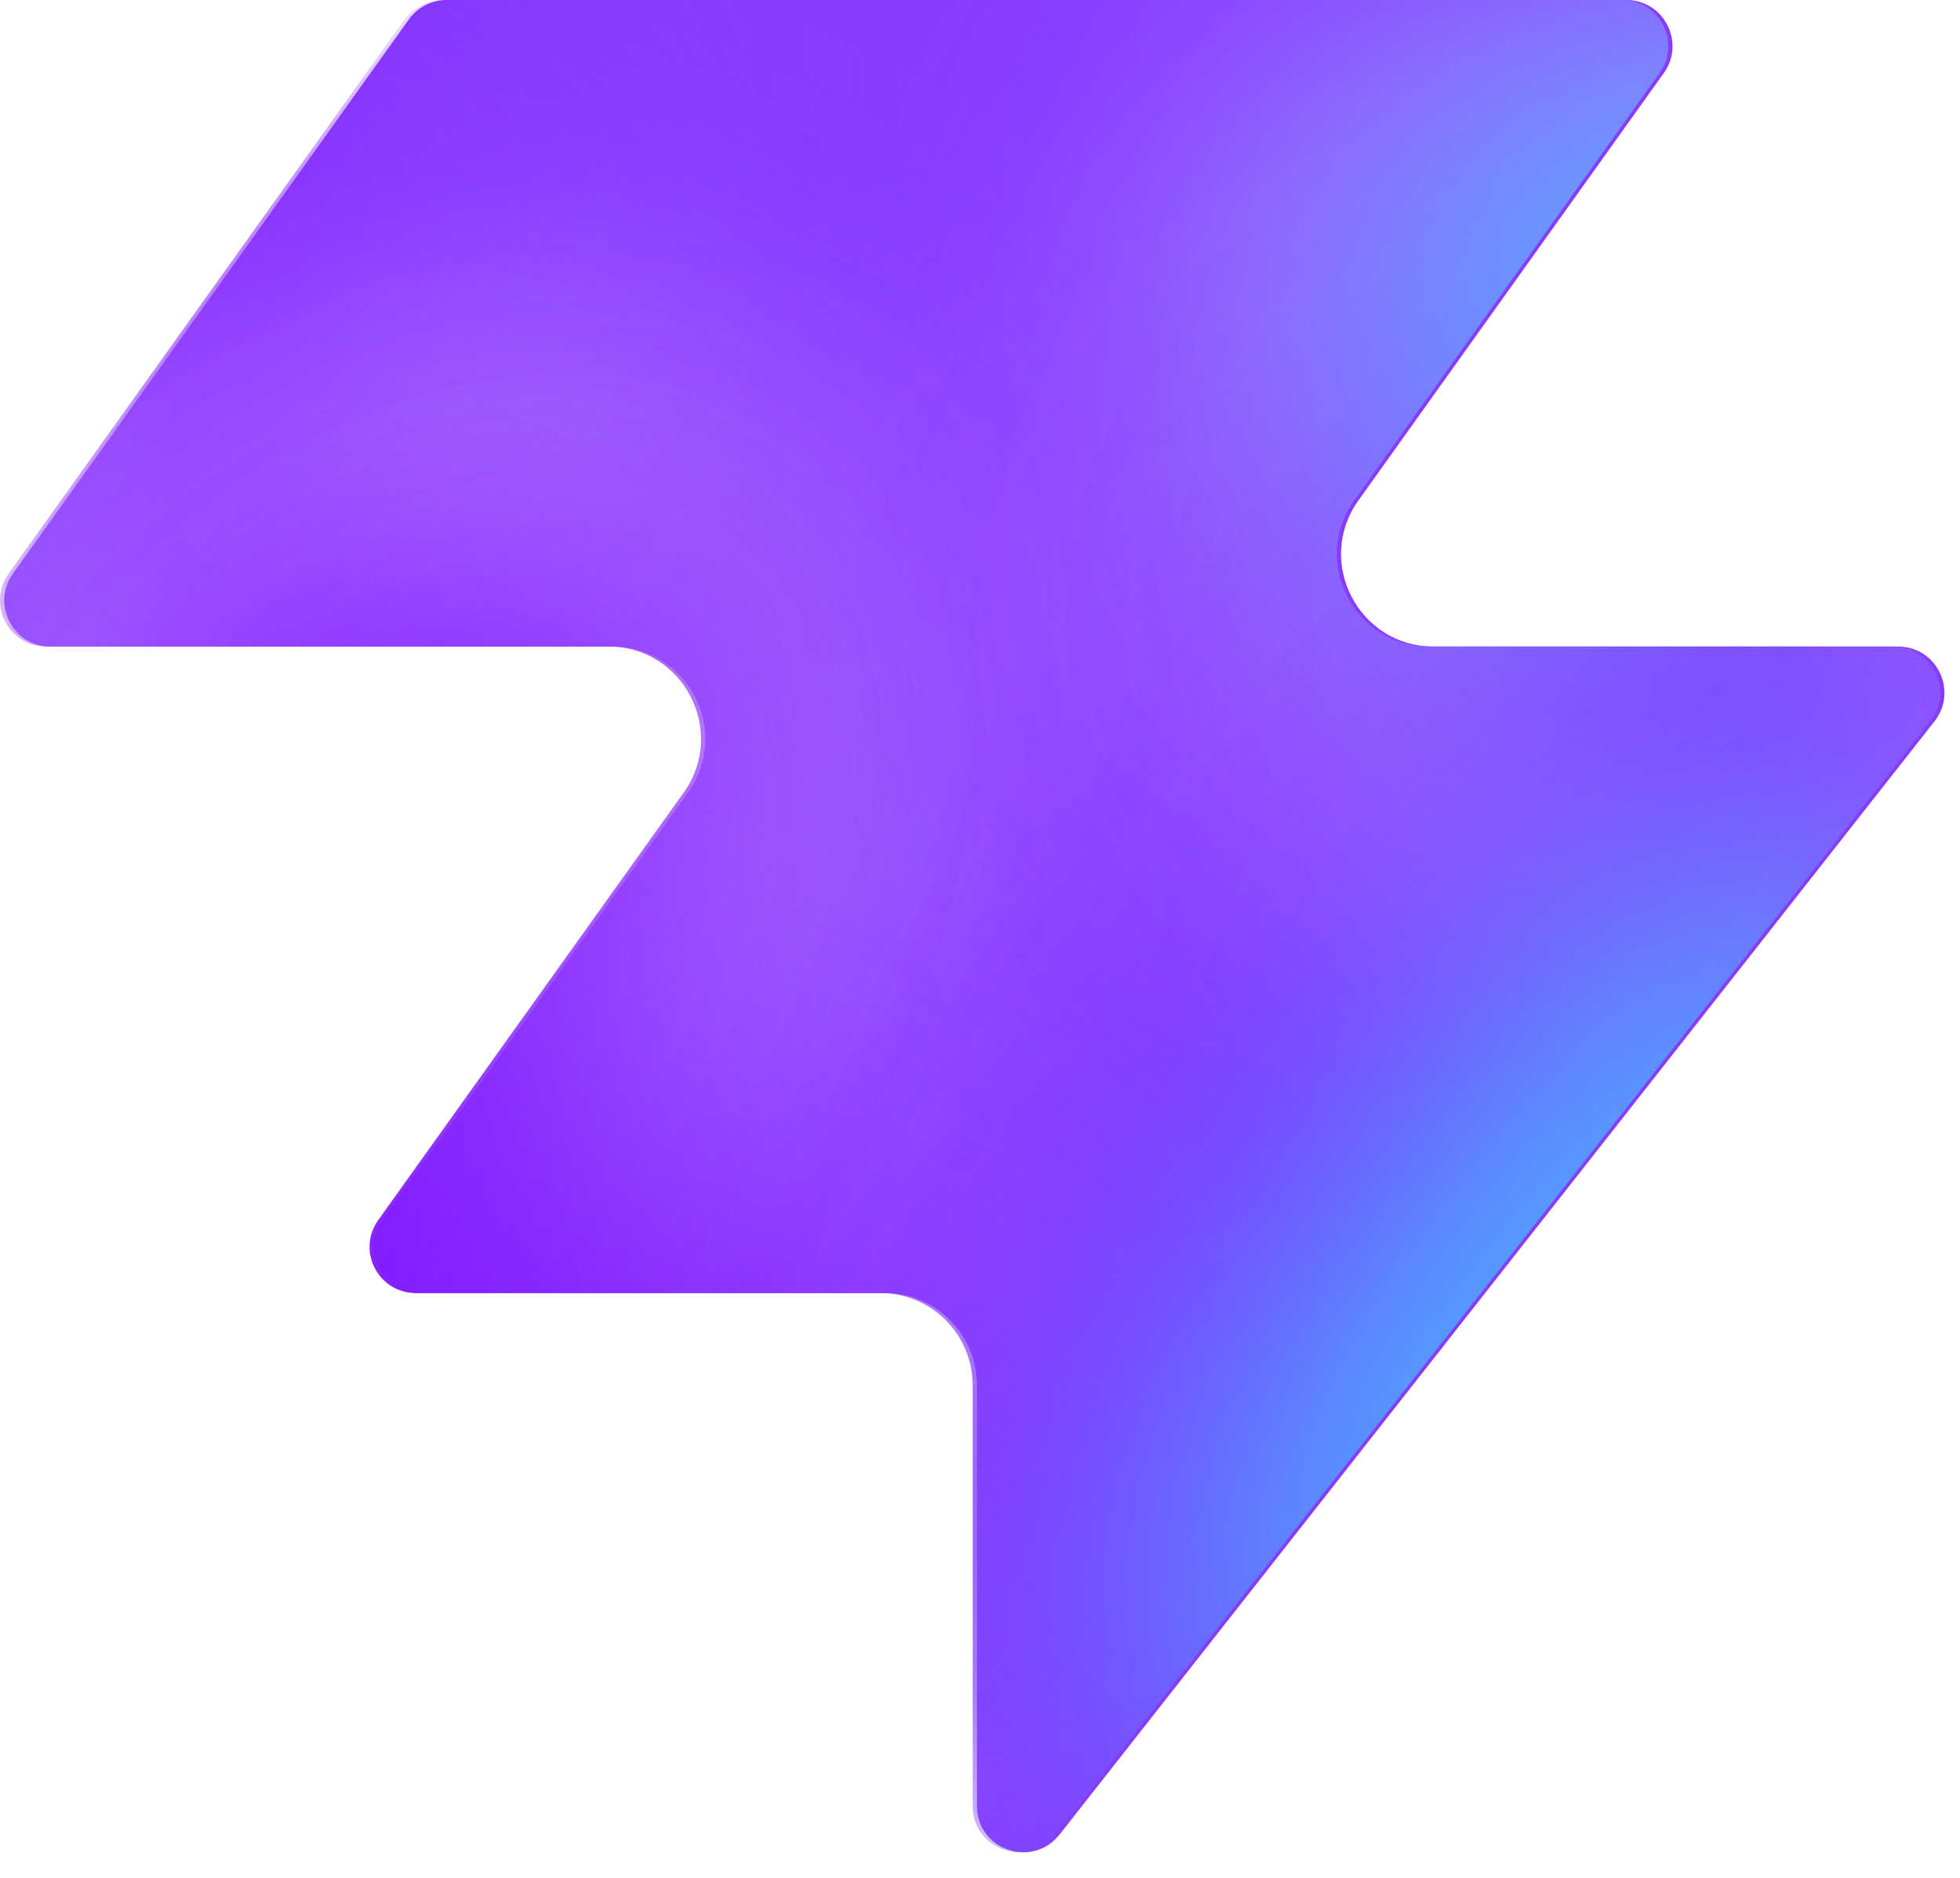
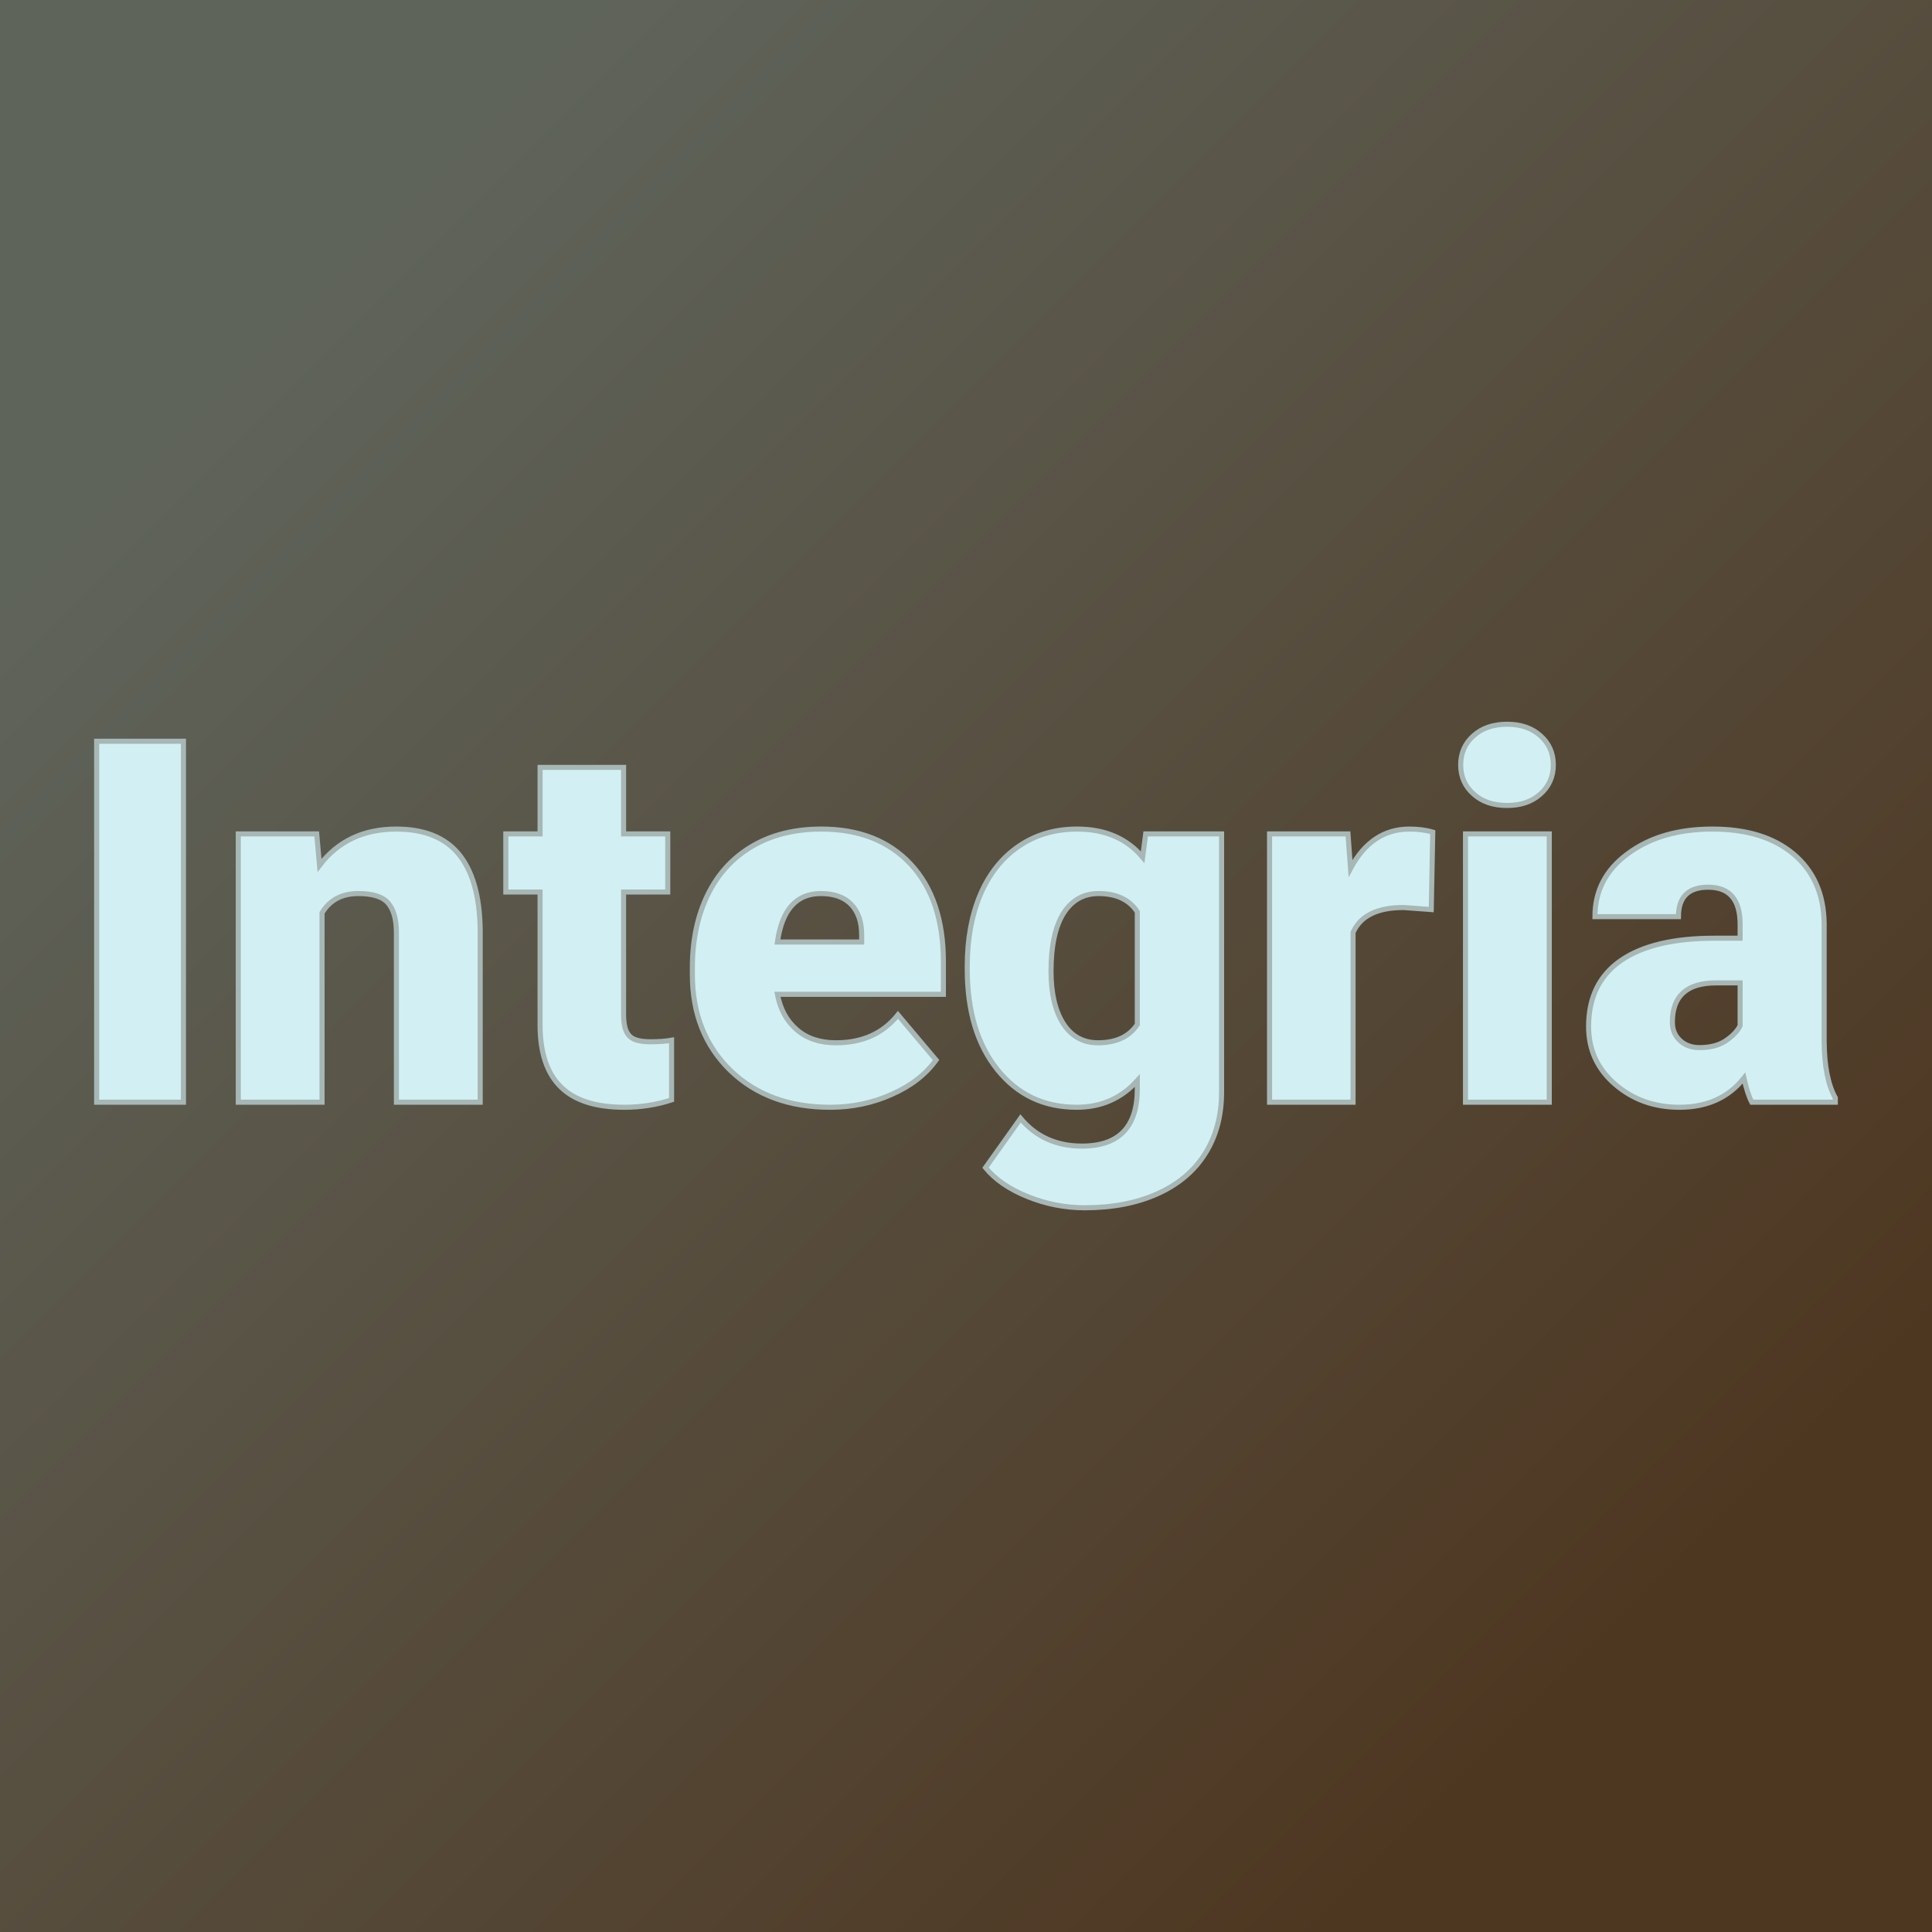
- <svg xmlns="http://www.w3.org/2000/svg" width="48" height="46" fill="none" viewBox="0 0 48 46">
-   <path fill="#863bff" d="M25.946 44.938c-.664.845-2.021.375-2.021-.698V33.937a2.26 2.26 0 0 0-2.262-2.262H10.287c-.92 0-1.456-1.04-.92-1.788l7.48-10.471c1.07-1.497 0-3.578-1.842-3.578H1.237c-.92 0-1.456-1.04-.92-1.788L10.013.474c.214-.297.556-.474.92-.474h28.894c.92 0 1.456 1.04.92 1.788l-7.48 10.471c-1.07 1.498 0 3.579 1.842 3.579h11.377c.943 0 1.473 1.088.89 1.83L25.947 44.94z" style="fill:#863bff;fill:color(display-p3 .525 .23 1);fill-opacity:1" />
-   <mask id="a" width="48" height="46" x="0" y="0" maskUnits="userSpaceOnUse" style="mask-type:alpha">
-     <path fill="#000" d="M25.842 44.938c-.664.844-2.021.375-2.021-.698V33.937a2.26 2.26 0 0 0-2.262-2.262H10.183c-.92 0-1.456-1.04-.92-1.788l7.48-10.471c1.07-1.498 0-3.579-1.842-3.579H1.133c-.92 0-1.456-1.04-.92-1.787L9.91.473c.214-.297.556-.474.92-.474h28.894c.92 0 1.456 1.04.92 1.788l-7.48 10.471c-1.07 1.498 0 3.578 1.842 3.578h11.377c.943 0 1.473 1.088.89 1.832L25.843 44.94z" style="fill:#000;fill-opacity:1" />
-   </mask>
-   <g mask="url(#a)">
-     <g filter="url(#b)">
-       <ellipse cx="5.508" cy="14.704" fill="#ede6ff" rx="5.508" ry="14.704" style="fill:#ede6ff;fill:color(display-p3 .927 .903 1);fill-opacity:1" transform="matrix(.00324 1 1 -.00324 -4.47 31.516)" />
-     </g>
-     <g filter="url(#c)">
-       <ellipse cx="10.399" cy="29.851" fill="#ede6ff" rx="10.399" ry="29.851" style="fill:#ede6ff;fill:color(display-p3 .927 .903 1);fill-opacity:1" transform="matrix(.00324 1 1 -.00324 -39.328 7.883)" />
-     </g>
-     <g filter="url(#d)">
-       <ellipse cx="5.508" cy="30.487" fill="#7e14ff" rx="5.508" ry="30.487" style="fill:#7e14ff;fill:color(display-p3 .492 .077 1);fill-opacity:1" transform="rotate(89.814 -25.913 -14.639)scale(1 -1)" />
-     </g>
-     <g filter="url(#e)">
-       <ellipse cx="5.508" cy="30.599" fill="#7e14ff" rx="5.508" ry="30.599" style="fill:#7e14ff;fill:color(display-p3 .492 .077 1);fill-opacity:1" transform="rotate(89.814 -32.644 -3.334)scale(1 -1)" />
-     </g>
-     <g filter="url(#f)">
-       <ellipse cx="5.508" cy="30.599" fill="#7e14ff" rx="5.508" ry="30.599" style="fill:#7e14ff;fill:color(display-p3 .492 .077 1);fill-opacity:1" transform="matrix(.00324 1 1 -.00324 -34.34 30.47)" />
-     </g>
-     <g filter="url(#g)">
-       <ellipse cx="14.072" cy="22.078" fill="#ede6ff" rx="14.072" ry="22.078" style="fill:#ede6ff;fill:color(display-p3 .927 .903 1);fill-opacity:1" transform="rotate(93.35 24.506 48.493)scale(-1 1)" />
-     </g>
-     <g filter="url(#h)">
-       <ellipse cx="3.47" cy="21.501" fill="#7e14ff" rx="3.47" ry="21.501" style="fill:#7e14ff;fill:color(display-p3 .492 .077 1);fill-opacity:1" transform="rotate(89.009 28.708 47.59)scale(-1 1)" />
-     </g>
-     <g filter="url(#i)">
-       <ellipse cx="3.47" cy="21.501" fill="#7e14ff" rx="3.47" ry="21.501" style="fill:#7e14ff;fill:color(display-p3 .492 .077 1);fill-opacity:1" transform="rotate(89.009 28.708 47.59)scale(-1 1)" />
-     </g>
-     <g filter="url(#j)">
-       <ellipse cx=".387" cy="8.972" fill="#7e14ff" rx="4.407" ry="29.108" style="fill:#7e14ff;fill:color(display-p3 .492 .077 1);fill-opacity:1" transform="rotate(39.51 .387 8.972)" />
-     </g>
-     <g filter="url(#k)">
-       <ellipse cx="47.523" cy="-6.092" fill="#7e14ff" rx="4.407" ry="29.108" style="fill:#7e14ff;fill:color(display-p3 .492 .077 1);fill-opacity:1" transform="rotate(37.892 47.523 -6.092)" />
-     </g>
-     <g filter="url(#l)">
-       <ellipse cx="41.412" cy="6.333" fill="#47bfff" rx="5.971" ry="9.665" style="fill:#47bfff;fill:color(display-p3 .28 .748 1);fill-opacity:1" transform="rotate(37.892 41.412 6.333)" />
-     </g>
-     <g filter="url(#m)">
-       <ellipse cx="-1.879" cy="38.332" fill="#7e14ff" rx="4.407" ry="29.108" style="fill:#7e14ff;fill:color(display-p3 .492 .077 1);fill-opacity:1" transform="rotate(37.892 -1.88 38.332)" />
-     </g>
-     <g filter="url(#n)">
-       <ellipse cx="-1.879" cy="38.332" fill="#7e14ff" rx="4.407" ry="29.108" style="fill:#7e14ff;fill:color(display-p3 .492 .077 1);fill-opacity:1" transform="rotate(37.892 -1.88 38.332)" />
-     </g>
-     <g filter="url(#o)">
-       <ellipse cx="35.651" cy="29.907" fill="#7e14ff" rx="4.407" ry="29.108" style="fill:#7e14ff;fill:color(display-p3 .492 .077 1);fill-opacity:1" transform="rotate(37.892 35.651 29.907)" />
-     </g>
-     <g filter="url(#p)">
-       <ellipse cx="38.418" cy="32.4" fill="#47bfff" rx="5.971" ry="15.297" style="fill:#47bfff;fill:color(display-p3 .28 .748 1);fill-opacity:1" transform="rotate(37.892 38.418 32.4)" />
+ <svg xmlns="http://www.w3.org/2000/svg" version="1.1" viewBox="0 0 200 200" width="200" height="200">
+   <rect width="200" height="200" fill="url('#gradient')" />
+   <defs>
+     <linearGradient id="gradient" gradientTransform="rotate(45 0.5 0.5)">
+       <stop offset="0%" stop-color="#5f645b" />
+       <stop offset="100%" stop-color="#4e3721" />
+     </linearGradient>
+   </defs>
+   <g>
+     <g fill="#d2f0f3" transform="matrix(2.627512,0,0,2.627512,6.564133,114.0978)" stroke="#a7b7b5" stroke-width="0.2">
+       <path d="M4.73-14.22L4.73 0L1.31 0L1.31-14.22L4.73-14.22ZM6.89-10.57L9.98-10.57L10.09-9.33Q11.18-10.76 13.11-10.76L13.11-10.76Q14.76-10.76 15.57-9.78Q16.39-8.79 16.42-6.81L16.42-6.81L16.42 0L13.12 0L13.12-6.67Q13.12-7.47 12.79-7.85Q12.47-8.22 11.62-8.22L11.62-8.22Q10.65-8.22 10.19-7.46L10.19-7.46L10.19 0L6.89 0L6.89-10.57ZM18.78-13.19L22.07-13.19L22.07-10.57L23.81-10.57L23.81-8.28L22.07-8.28L22.07-3.45Q22.07-2.85 22.29-2.62Q22.50-2.38 23.13-2.38L23.13-2.38Q23.62-2.38 23.96-2.44L23.96-2.44L23.96-0.09Q23.07 0.20 22.10 0.20L22.10 0.20Q20.40 0.20 19.59-0.61Q18.78-1.41 18.78-3.04L18.78-3.04L18.78-8.28L17.43-8.28L17.43-10.57L18.78-10.57L18.78-13.19ZM30.21 0.20L30.21 0.20Q27.78 0.20 26.28-1.25Q24.78-2.71 24.78-5.03L24.78-5.03L24.78-5.30Q24.78-6.92 25.38-8.16Q25.98-9.40 27.13-10.08Q28.28-10.76 29.86-10.76L29.86-10.76Q32.09-10.76 33.38-9.38Q34.67-8.00 34.67-5.53L34.67-5.53L34.67-4.25L28.13-4.25Q28.30-3.36 28.90-2.85Q29.49-2.34 30.44-2.34L30.44-2.34Q32.00-2.34 32.88-3.44L32.88-3.44L34.38-1.66Q33.77-0.81 32.64-0.31Q31.51 0.20 30.21 0.20ZM29.84-8.22L29.84-8.22Q28.40-8.22 28.13-6.31L28.13-6.31L31.45-6.31L31.45-6.56Q31.46-7.35 31.04-7.79Q30.63-8.22 29.84-8.22ZM35.61-5.24L35.61-5.36Q35.61-6.96 36.13-8.19Q36.66-9.42 37.65-10.09Q38.63-10.76 39.94-10.76L39.94-10.76Q41.59-10.76 42.52-9.65L42.52-9.65L42.64-10.57L45.63-10.57L45.63-0.40Q45.63 1.00 44.98 2.03Q44.33 3.06 43.10 3.61Q41.87 4.16 40.24 4.16L40.24 4.16Q39.08 4.16 37.99 3.72Q36.90 3.28 36.33 2.58L36.33 2.58L37.71 0.64Q38.62 1.73 40.13 1.73L40.13 1.73Q42.31 1.73 42.31-0.52L42.31-0.52L42.31-0.85Q41.37 0.20 39.92 0.20L39.92 0.20Q37.99 0.20 36.80-1.28Q35.61-2.76 35.61-5.24L35.61-5.24ZM38.91-5.16L38.91-5.16Q38.91-3.86 39.39-3.10Q39.88-2.34 40.76-2.34L40.76-2.34Q41.83-2.34 42.31-3.06L42.31-3.06L42.31-7.50Q41.84-8.22 40.78-8.22L40.78-8.22Q39.90-8.22 39.40-7.44Q38.91-6.65 38.91-5.16ZM53.95-10.64L53.89-7.59L52.80-7.67Q51.25-7.67 50.81-6.69L50.81-6.69L50.81 0L47.52 0L47.52-10.57L50.61-10.57L50.71-9.21Q51.54-10.76 53.03-10.76L53.03-10.76Q53.55-10.76 53.95-10.64L53.95-10.64ZM58.54-10.57L58.54 0L55.24 0L55.24-10.57L58.54-10.57ZM55.05-13.29L55.05-13.29Q55.05-13.99 55.56-14.44Q56.06-14.89 56.88-14.89Q57.69-14.89 58.19-14.44Q58.70-13.99 58.70-13.29Q58.70-12.59 58.19-12.14Q57.69-11.69 56.88-11.69Q56.06-11.69 55.56-12.14Q55.05-12.59 55.05-13.29ZM69.81 0L66.52 0Q66.35-0.32 66.21-0.95L66.21-0.95Q65.30 0.20 63.67 0.20L63.67 0.20Q62.18 0.20 61.13-0.71Q60.09-1.61 60.09-2.98L60.09-2.98Q60.09-4.70 61.36-5.58Q62.63-6.46 65.05-6.46L65.05-6.46L66.06-6.46L66.06-7.01Q66.06-8.47 64.80-8.47L64.80-8.47Q63.63-8.47 63.63-7.31L63.63-7.31L60.34-7.31Q60.34-8.85 61.65-9.80Q62.95-10.76 64.97-10.76Q66.99-10.76 68.16-9.78Q69.34-8.79 69.37-7.07L69.37-7.07L69.37-2.39Q69.38-0.94 69.81-0.17L69.81-0.17L69.81 0ZM64.46-2.15L64.46-2.15Q65.08-2.15 65.48-2.41Q65.89-2.68 66.06-3.01L66.06-3.01L66.06-4.70L65.11-4.70Q63.39-4.70 63.39-3.15L63.39-3.15Q63.39-2.71 63.69-2.43Q63.99-2.15 64.46-2.15Z" />
    </g>
  </g>
-   <defs>
-     <filter id="b" width="60.045" height="41.654" x="-19.77" y="16.149" color-interpolation-filters="sRGB" filterUnits="userSpaceOnUse">
-       <feFlood flood-opacity="0" result="BackgroundImageFix" />
-       <feBlend in="SourceGraphic" in2="BackgroundImageFix" result="shape" />
-       <feGaussianBlur result="effect1_foregroundBlur_2002_17158" stdDeviation="7.659" />
-     </filter>
-     <filter id="c" width="90.34" height="51.437" x="-54.613" y="-7.533" color-interpolation-filters="sRGB" filterUnits="userSpaceOnUse">
-       <feFlood flood-opacity="0" result="BackgroundImageFix" />
-       <feBlend in="SourceGraphic" in2="BackgroundImageFix" result="shape" />
-       <feGaussianBlur result="effect1_foregroundBlur_2002_17158" stdDeviation="7.659" />
-     </filter>
-     <filter id="d" width="79.355" height="29.4" x="-49.64" y="2.03" color-interpolation-filters="sRGB" filterUnits="userSpaceOnUse">
-       <feFlood flood-opacity="0" result="BackgroundImageFix" />
-       <feBlend in="SourceGraphic" in2="BackgroundImageFix" result="shape" />
-       <feGaussianBlur result="effect1_foregroundBlur_2002_17158" stdDeviation="4.596" />
-     </filter>
-     <filter id="e" width="79.579" height="29.4" x="-45.045" y="20.029" color-interpolation-filters="sRGB" filterUnits="userSpaceOnUse">
-       <feFlood flood-opacity="0" result="BackgroundImageFix" />
-       <feBlend in="SourceGraphic" in2="BackgroundImageFix" result="shape" />
-       <feGaussianBlur result="effect1_foregroundBlur_2002_17158" stdDeviation="4.596" />
-     </filter>
-     <filter id="f" width="79.579" height="29.4" x="-43.513" y="21.178" color-interpolation-filters="sRGB" filterUnits="userSpaceOnUse">
-       <feFlood flood-opacity="0" result="BackgroundImageFix" />
-       <feBlend in="SourceGraphic" in2="BackgroundImageFix" result="shape" />
-       <feGaussianBlur result="effect1_foregroundBlur_2002_17158" stdDeviation="4.596" />
-     </filter>
-     <filter id="g" width="74.749" height="58.852" x="15.756" y="-17.901" color-interpolation-filters="sRGB" filterUnits="userSpaceOnUse">
-       <feFlood flood-opacity="0" result="BackgroundImageFix" />
-       <feBlend in="SourceGraphic" in2="BackgroundImageFix" result="shape" />
-       <feGaussianBlur result="effect1_foregroundBlur_2002_17158" stdDeviation="7.659" />
-     </filter>
-     <filter id="h" width="61.377" height="25.362" x="23.548" y="2.284" color-interpolation-filters="sRGB" filterUnits="userSpaceOnUse">
-       <feFlood flood-opacity="0" result="BackgroundImageFix" />
-       <feBlend in="SourceGraphic" in2="BackgroundImageFix" result="shape" />
-       <feGaussianBlur result="effect1_foregroundBlur_2002_17158" stdDeviation="4.596" />
-     </filter>
-     <filter id="i" width="61.377" height="25.362" x="23.548" y="2.284" color-interpolation-filters="sRGB" filterUnits="userSpaceOnUse">
-       <feFlood flood-opacity="0" result="BackgroundImageFix" />
-       <feBlend in="SourceGraphic" in2="BackgroundImageFix" result="shape" />
-       <feGaussianBlur result="effect1_foregroundBlur_2002_17158" stdDeviation="4.596" />
-     </filter>
-     <filter id="j" width="56.045" height="63.649" x="-27.636" y="-22.853" color-interpolation-filters="sRGB" filterUnits="userSpaceOnUse">
-       <feFlood flood-opacity="0" result="BackgroundImageFix" />
-       <feBlend in="SourceGraphic" in2="BackgroundImageFix" result="shape" />
-       <feGaussianBlur result="effect1_foregroundBlur_2002_17158" stdDeviation="4.596" />
-     </filter>
-     <filter id="k" width="54.814" height="64.646" x="20.116" y="-38.415" color-interpolation-filters="sRGB" filterUnits="userSpaceOnUse">
-       <feFlood flood-opacity="0" result="BackgroundImageFix" />
-       <feBlend in="SourceGraphic" in2="BackgroundImageFix" result="shape" />
-       <feGaussianBlur result="effect1_foregroundBlur_2002_17158" stdDeviation="4.596" />
-     </filter>
-     <filter id="l" width="33.541" height="35.313" x="24.641" y="-11.323" color-interpolation-filters="sRGB" filterUnits="userSpaceOnUse">
-       <feFlood flood-opacity="0" result="BackgroundImageFix" />
-       <feBlend in="SourceGraphic" in2="BackgroundImageFix" result="shape" />
-       <feGaussianBlur result="effect1_foregroundBlur_2002_17158" stdDeviation="4.596" />
-     </filter>
-     <filter id="m" width="54.814" height="64.646" x="-29.286" y="6.009" color-interpolation-filters="sRGB" filterUnits="userSpaceOnUse">
-       <feFlood flood-opacity="0" result="BackgroundImageFix" />
-       <feBlend in="SourceGraphic" in2="BackgroundImageFix" result="shape" />
-       <feGaussianBlur result="effect1_foregroundBlur_2002_17158" stdDeviation="4.596" />
-     </filter>
-     <filter id="n" width="54.814" height="64.646" x="-29.286" y="6.009" color-interpolation-filters="sRGB" filterUnits="userSpaceOnUse">
-       <feFlood flood-opacity="0" result="BackgroundImageFix" />
-       <feBlend in="SourceGraphic" in2="BackgroundImageFix" result="shape" />
-       <feGaussianBlur result="effect1_foregroundBlur_2002_17158" stdDeviation="4.596" />
-     </filter>
-     <filter id="o" width="54.814" height="64.646" x="8.244" y="-2.416" color-interpolation-filters="sRGB" filterUnits="userSpaceOnUse">
-       <feFlood flood-opacity="0" result="BackgroundImageFix" />
-       <feBlend in="SourceGraphic" in2="BackgroundImageFix" result="shape" />
-       <feGaussianBlur result="effect1_foregroundBlur_2002_17158" stdDeviation="4.596" />
-     </filter>
-     <filter id="p" width="39.409" height="43.623" x="18.713" y="10.588" color-interpolation-filters="sRGB" filterUnits="userSpaceOnUse">
-       <feFlood flood-opacity="0" result="BackgroundImageFix" />
-       <feBlend in="SourceGraphic" in2="BackgroundImageFix" result="shape" />
-       <feGaussianBlur result="effect1_foregroundBlur_2002_17158" stdDeviation="4.596" />
-     </filter>
-   </defs>
</svg>
